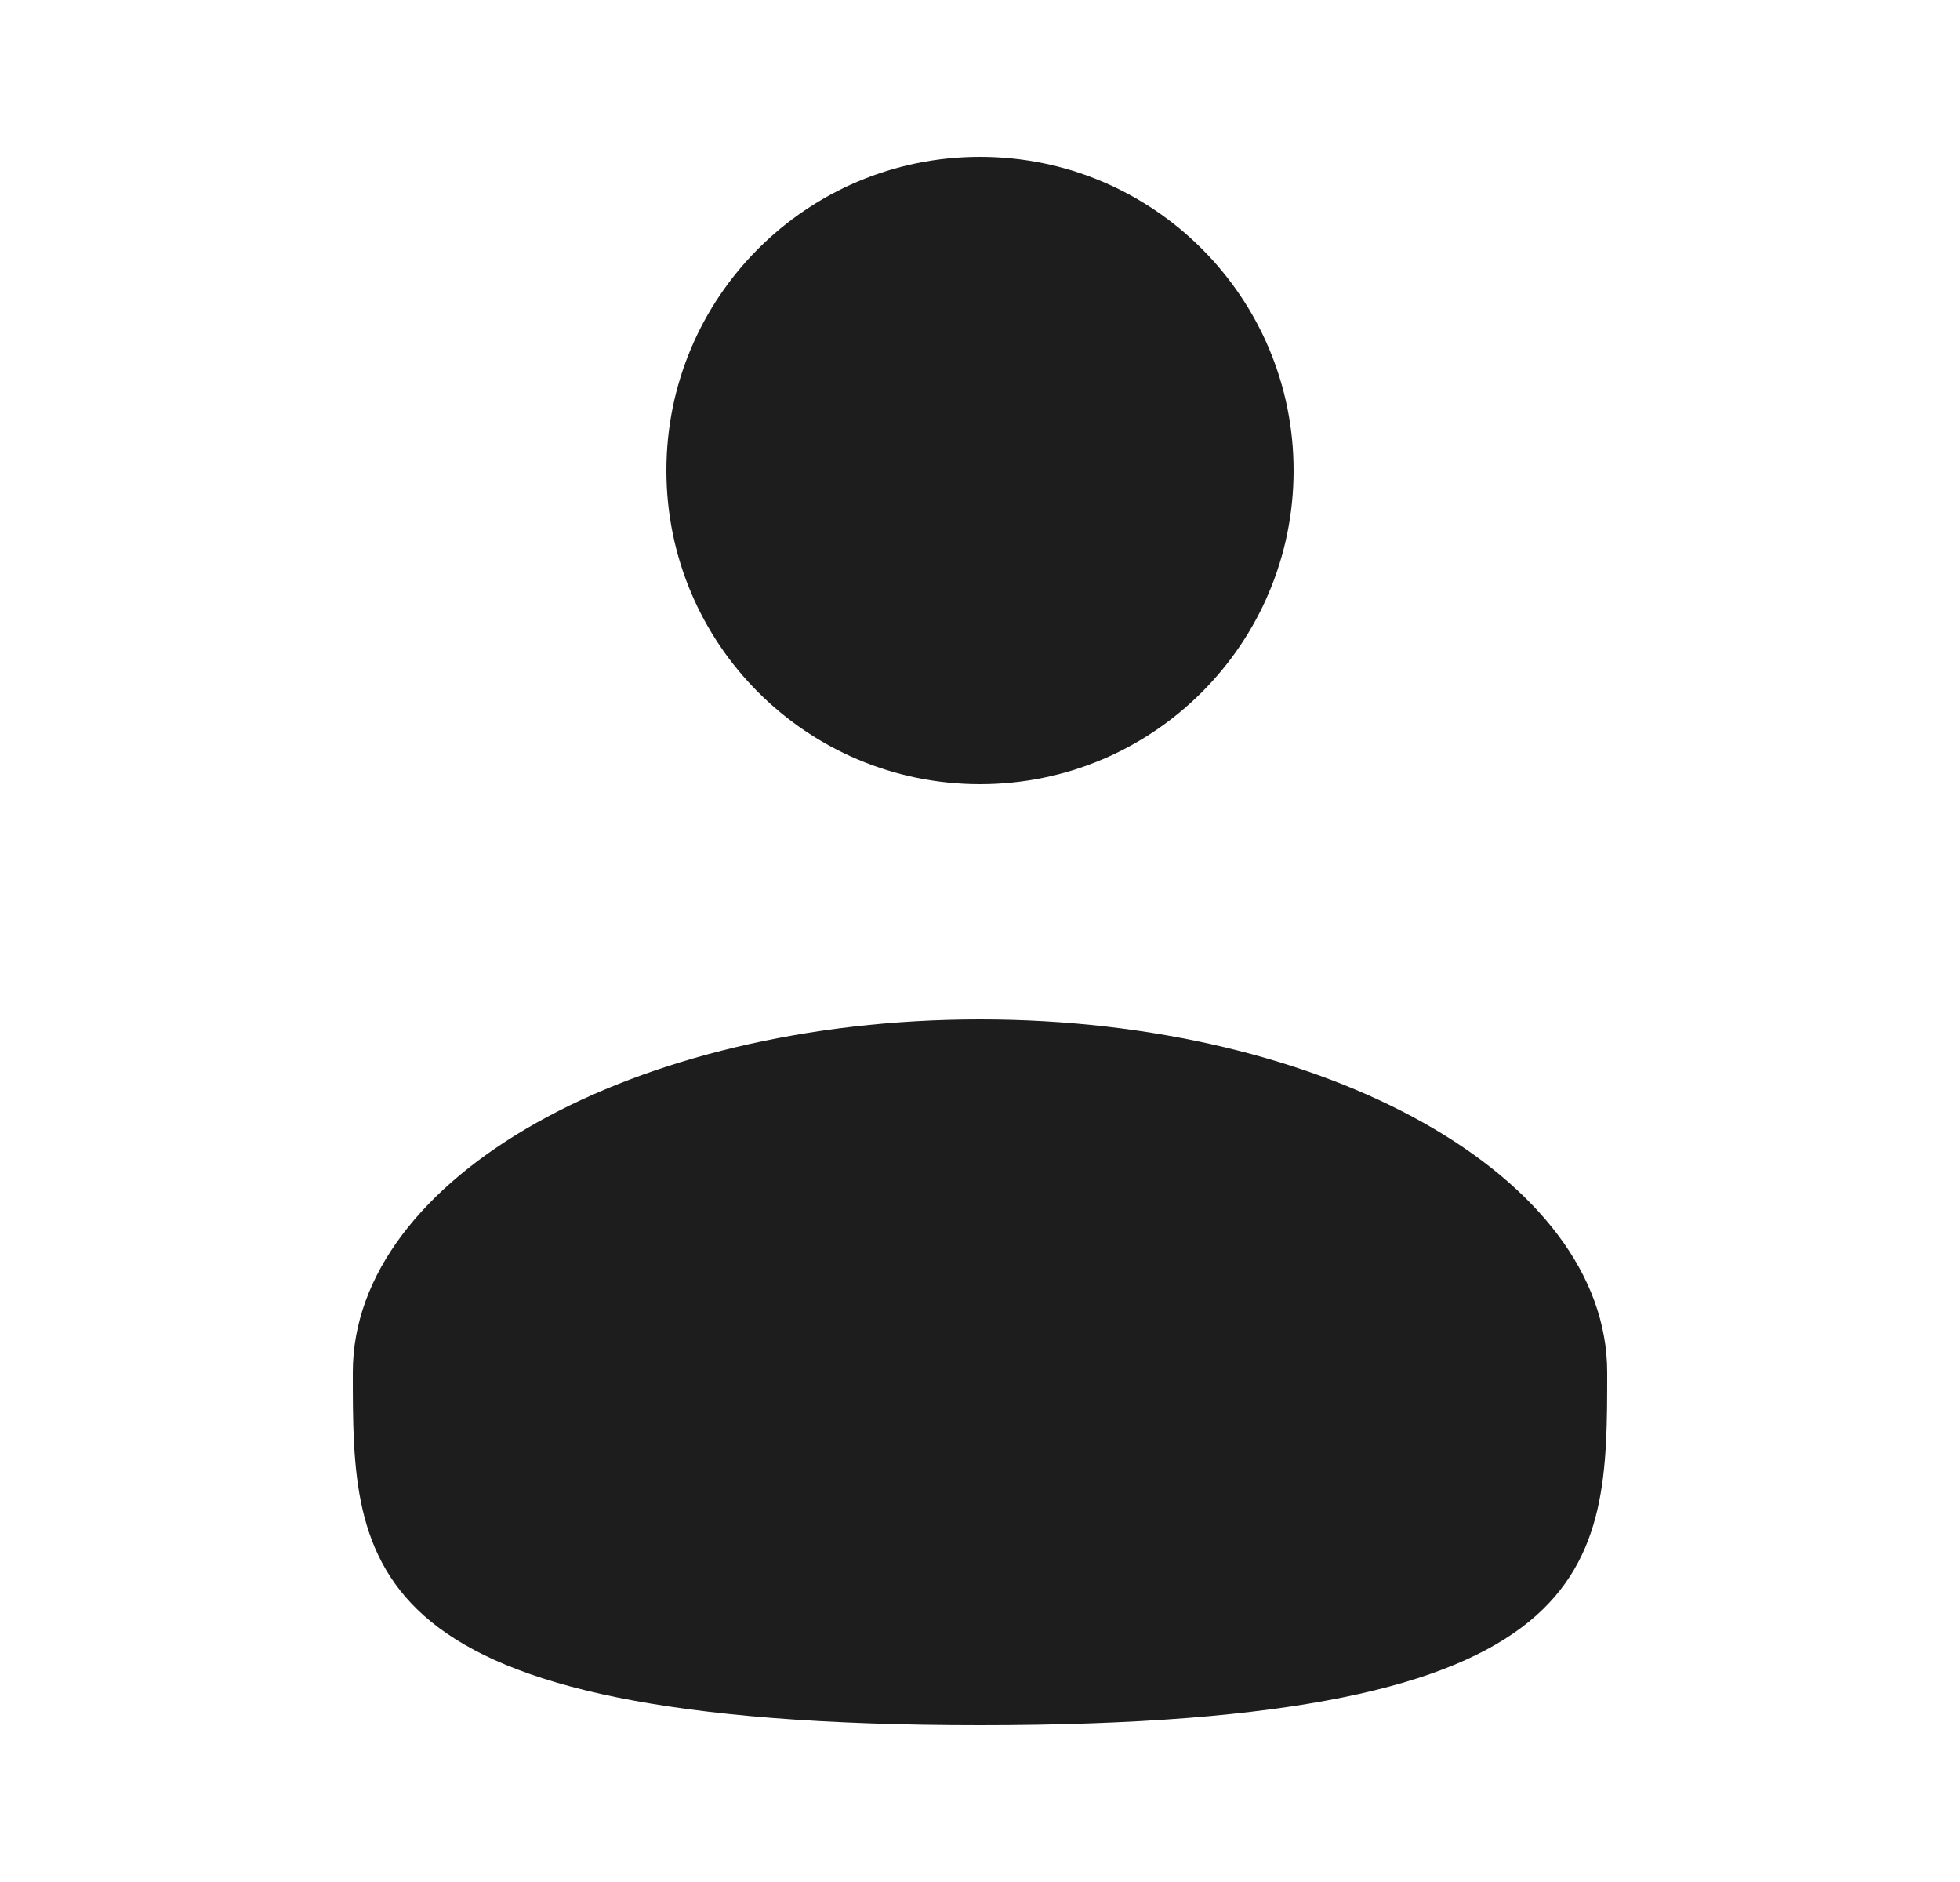
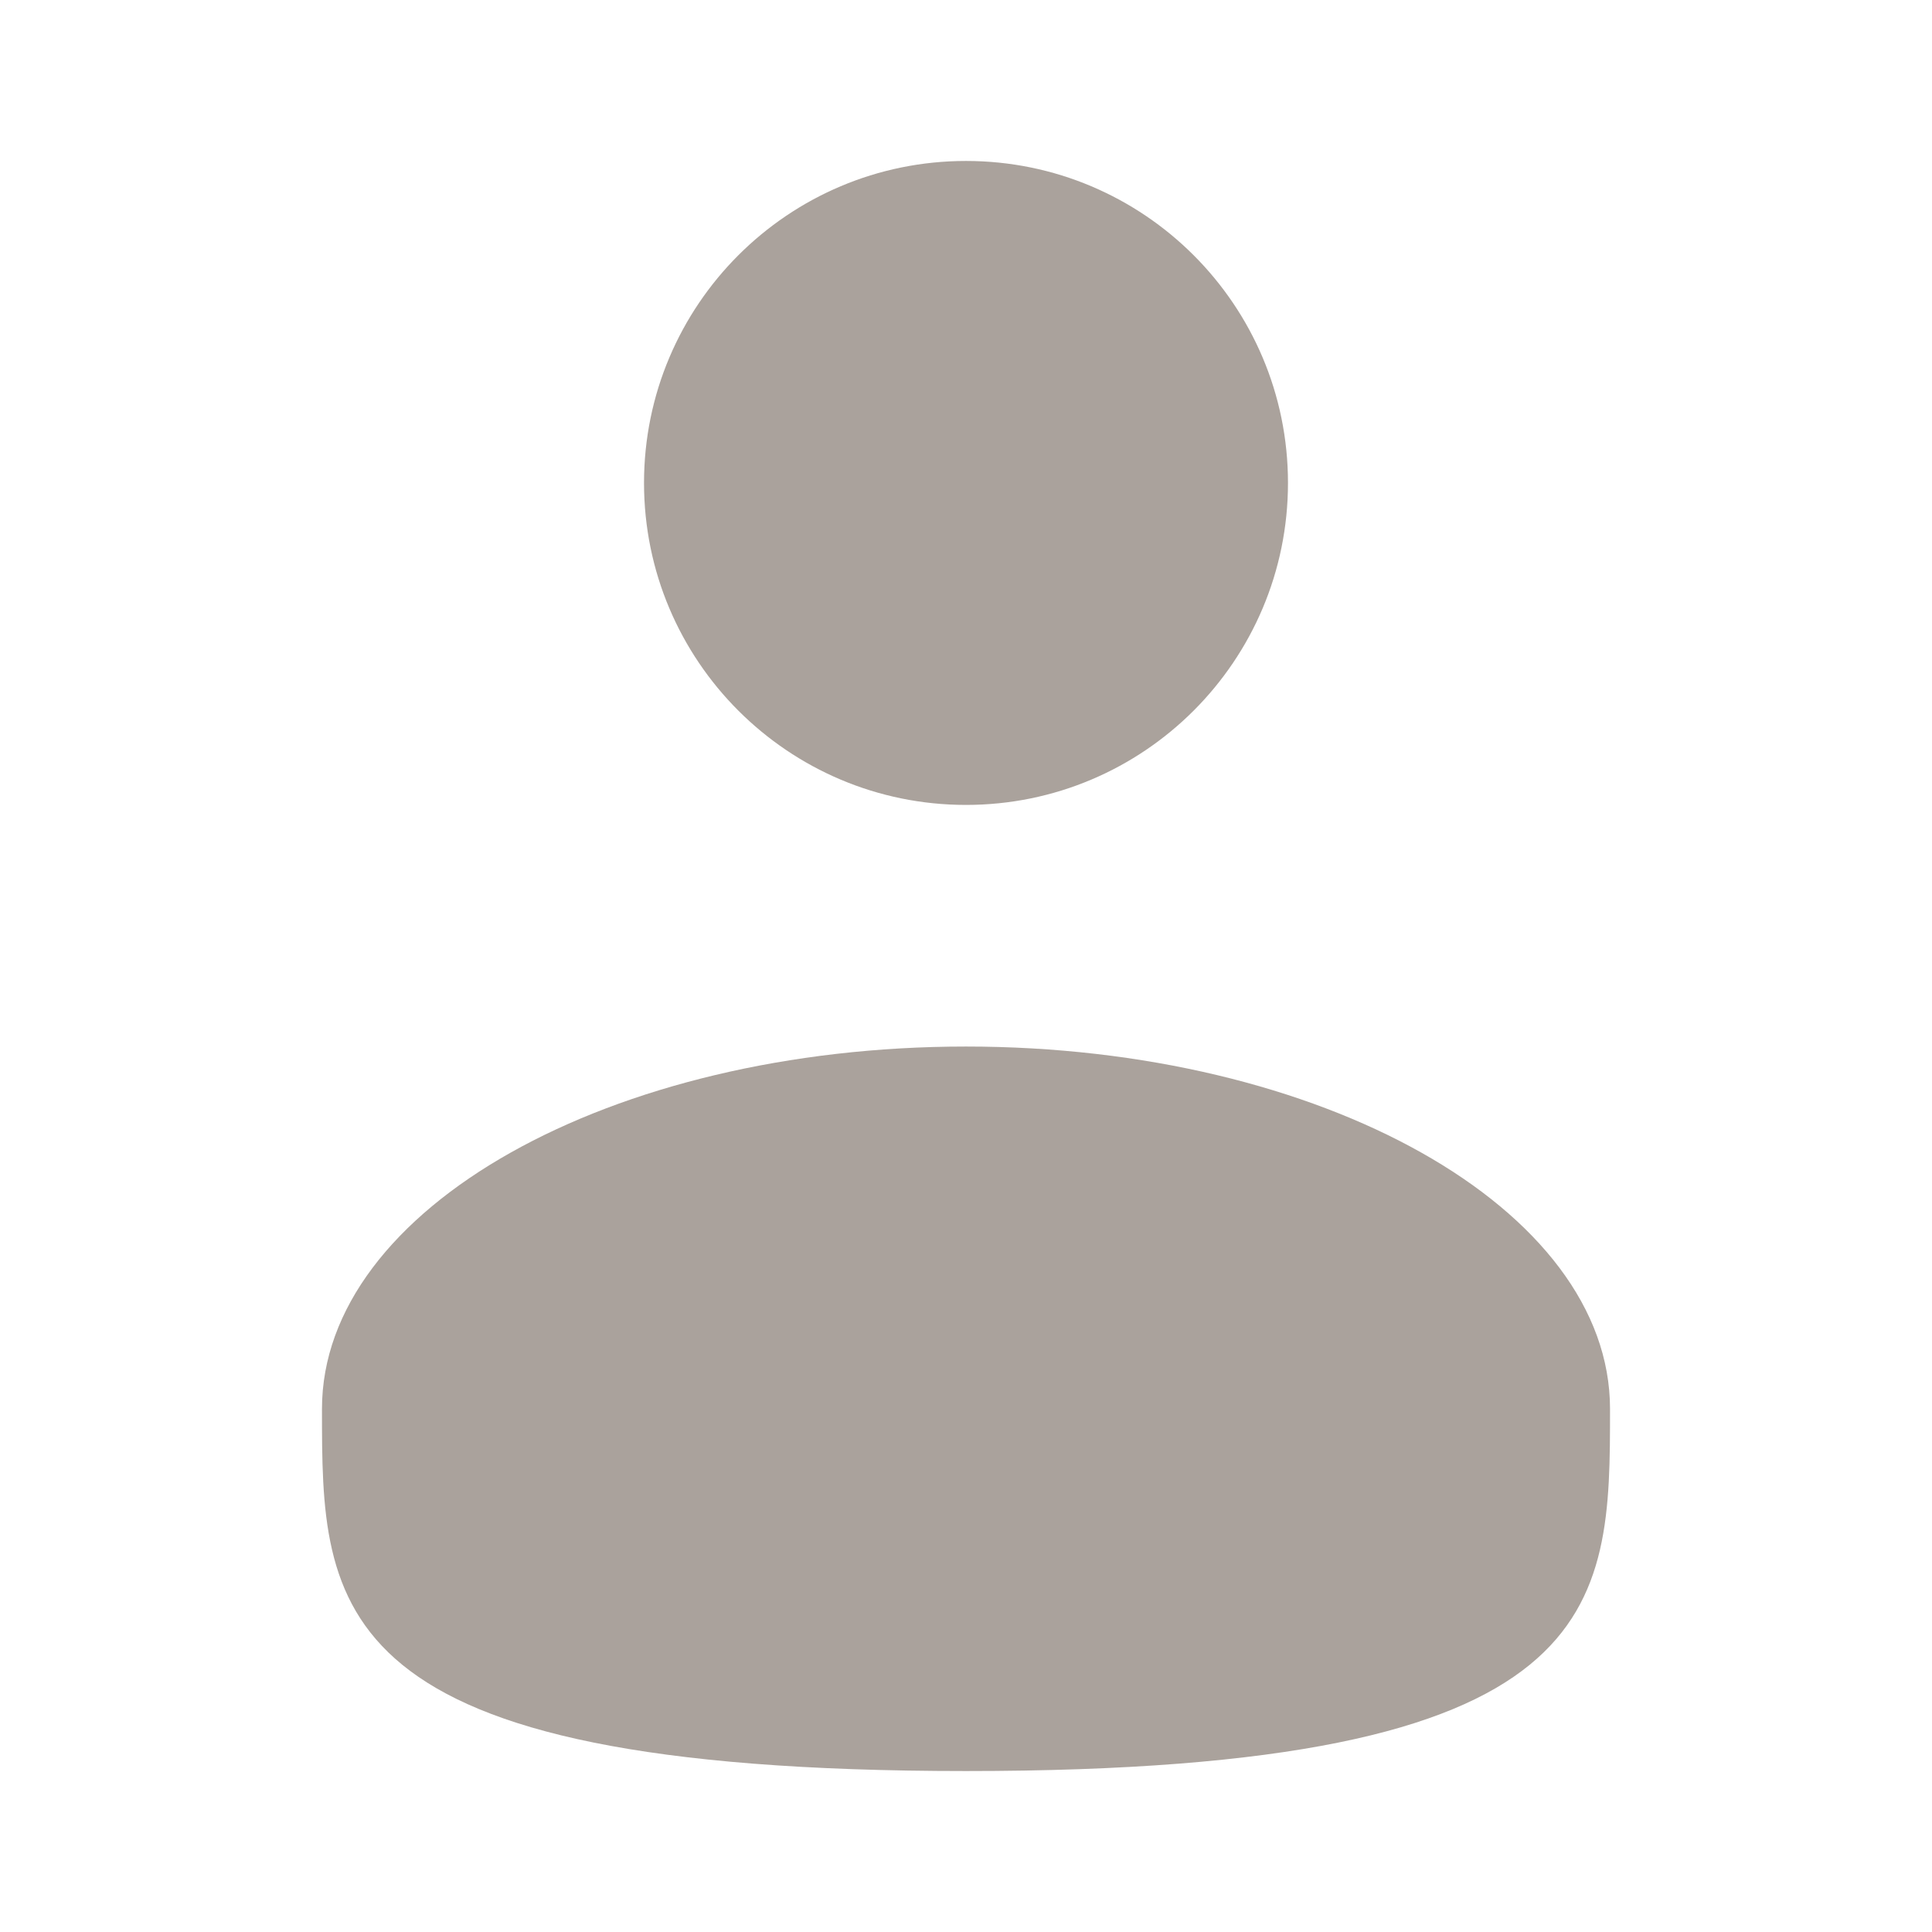
- <svg xmlns="http://www.w3.org/2000/svg" width="25" height="24" viewBox="0 0 25 24" fill="none">
-   <circle cx="12.5" cy="6" r="4" fill="#1D1D1D" />
-   <path d="M20.5 17.5C20.5 19.985 20.5 22 12.5 22C4.5 22 4.5 19.985 4.5 17.5C4.5 15.015 8.082 13 12.5 13C16.918 13 20.5 15.015 20.5 17.5Z" fill="#1D1D1D" />
+ <svg xmlns="http://www.w3.org/2000/svg" width="32" height="32" viewBox="0 0 32 32" fill="none">
+   <ellipse cx="16" cy="7.999" rx="5.333" ry="5.333" fill="#AAA29C" />
+   <path d="M26.667 23.334C26.667 26.648 26.667 29.334 16 29.334C5.333 29.334 5.333 26.648 5.333 23.334C5.333 20.02 10.109 17.334 16 17.334C21.891 17.334 26.667 20.02 26.667 23.334Z" fill="#AAA29C" />
</svg>
